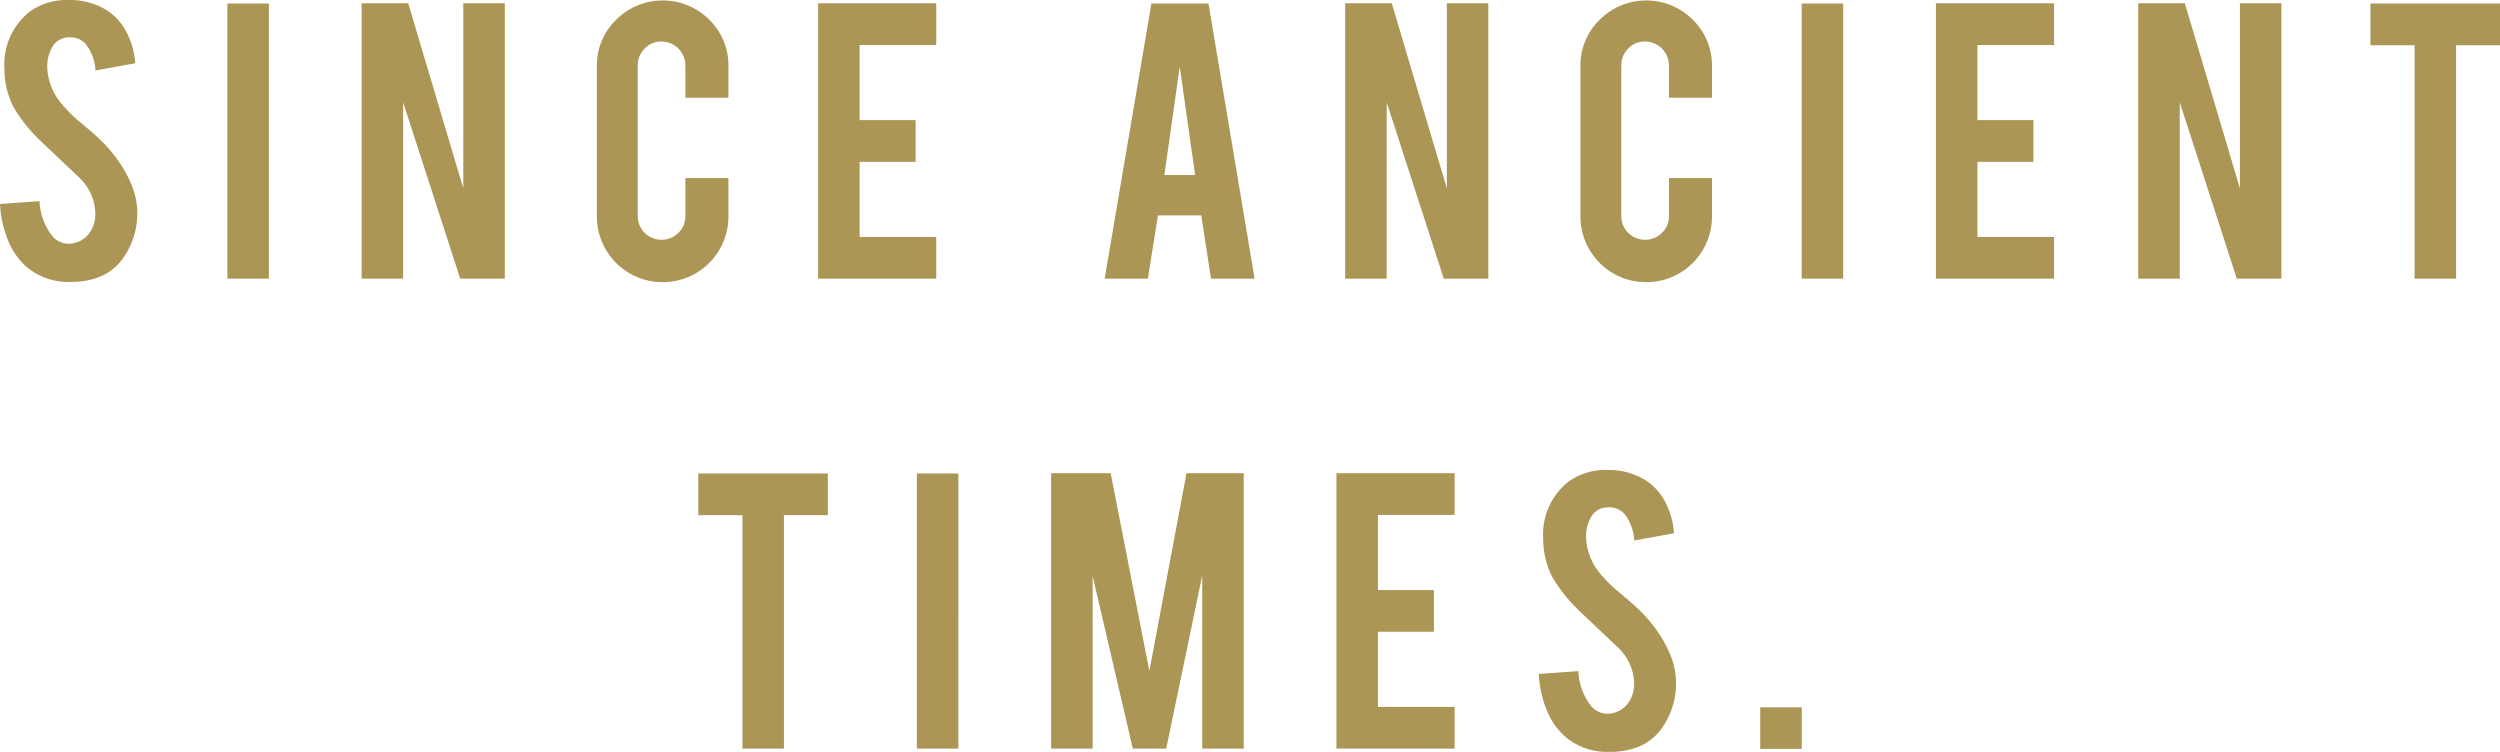
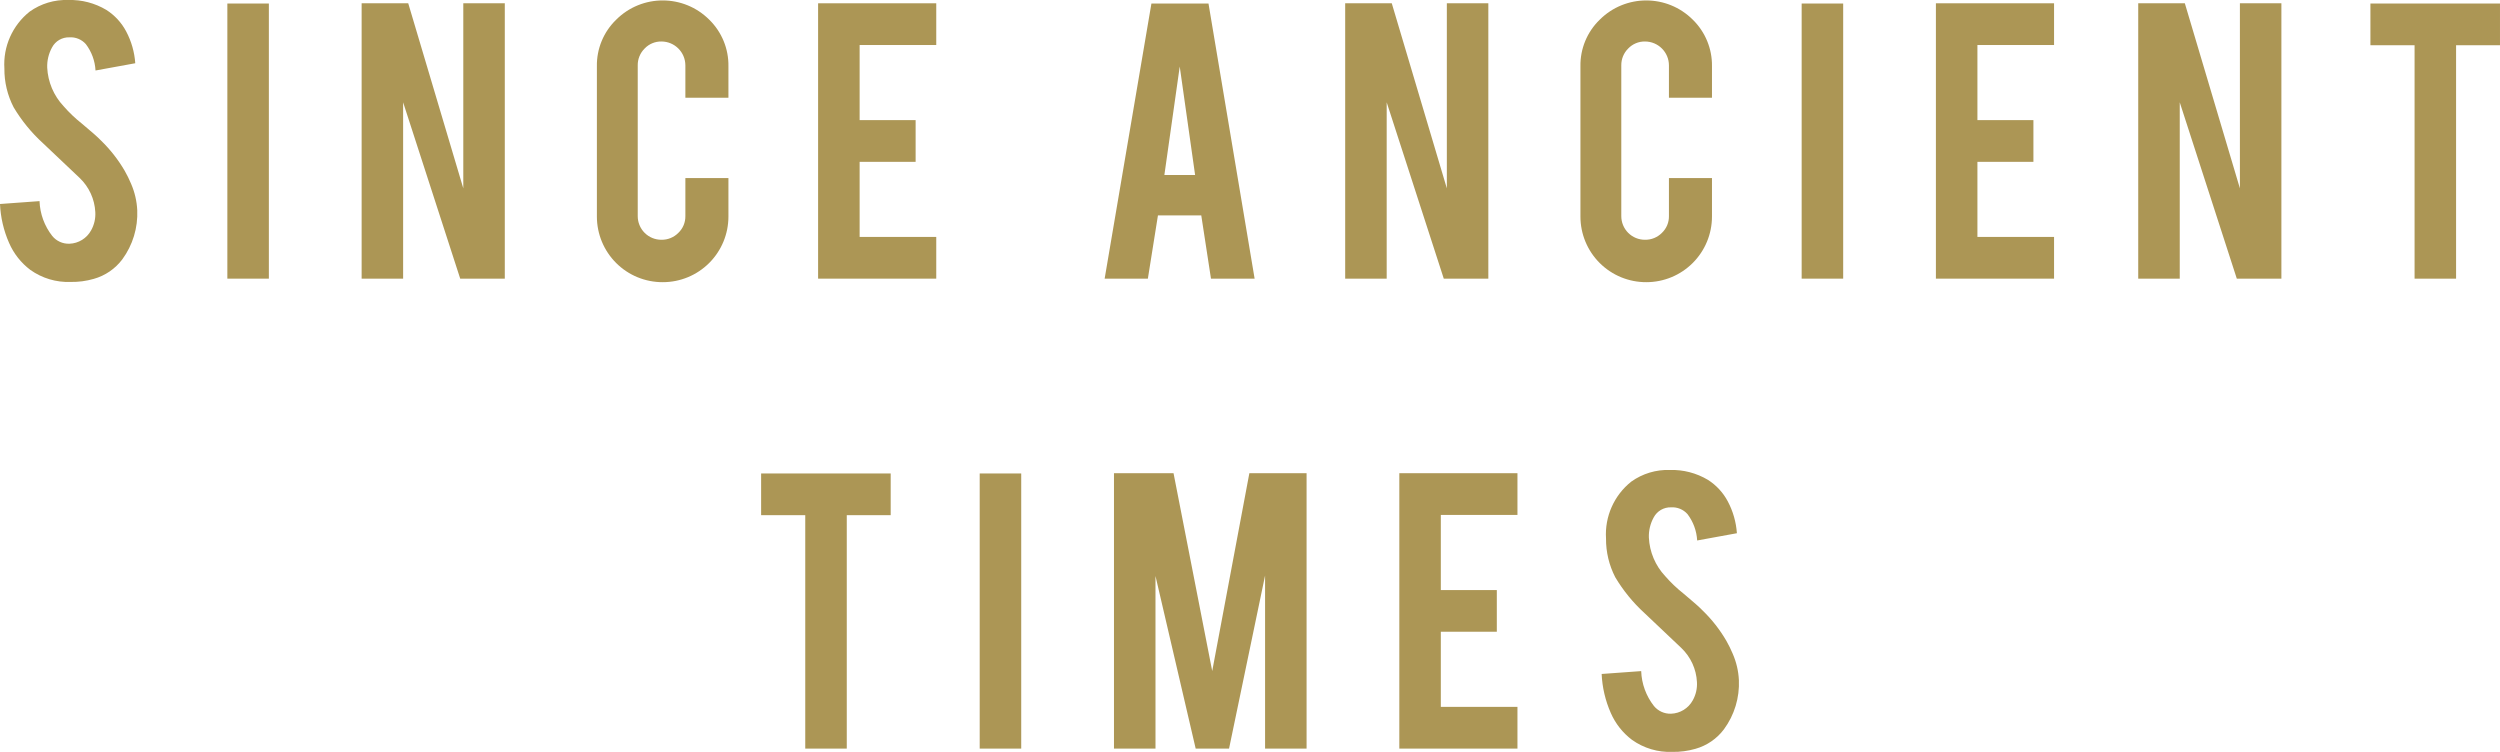
<svg xmlns="http://www.w3.org/2000/svg" id="Layer_1" data-name="Layer 1" width="161.718" height="48.638" viewBox="0 0 161.718 48.638">
  <defs>
    <style>.cls-1{fill:#ac9655;}</style>
  </defs>
-   <path class="cls-1" d="M8.878,13.594a5.007,5.007,0,0,1-.966,3.182A3.482,3.482,0,0,1,6.065,18.04a5.053,5.053,0,0,1-1.491.198A4.218,4.218,0,0,1,1.96,17.457a4.366,4.366,0,0,1-1.37-1.74,7.018,7.018,0,0,1-.59-2.52l2.557-.186a3.888,3.888,0,0,0,.824,2.256,1.373,1.373,0,0,0,1.108.5,1.664,1.664,0,0,0,1.406-.867,2.154,2.154,0,0,0,.27-1.18,3.277,3.277,0,0,0-1.009-2.204q-.795-.753-2.386-2.26a10.193,10.193,0,0,1-1.89-2.318,5.36,5.36,0,0,1-.597-2.502A4.355,4.355,0,0,1,1.918.753,4.061,4.061,0,0,1,4.418,0,4.546,4.546,0,0,1,6.875.639,3.703,3.703,0,0,1,8.161,2.031a5.163,5.163,0,0,1,.589,2.06L6.179,4.56a3.089,3.089,0,0,0-.625-1.705A1.312,1.312,0,0,0,4.489,2.415a1.228,1.228,0,0,0-1.123.653A2.521,2.521,0,0,0,3.054,4.375,3.919,3.919,0,0,0,4.106,6.86,8.78,8.78,0,0,0,5.299,7.997q.938.781,1.235,1.094a9.133,9.133,0,0,1,1.534,1.96,7.62,7.62,0,0,1,.412.838A4.885,4.885,0,0,1,8.878,13.594Z" />
-   <path class="cls-1" d="M17.393,18.025H14.708V.228h2.685Z" />
-   <path class="cls-1" d="M26.407.213,29.97,12.184V.213h2.685V18.025H29.77L26.077,6.619V18.025H23.393V.213Z" />
-   <path class="cls-1" d="M42.873,18.253a4.244,4.244,0,0,1-4.262-4.247V4.29a4.097,4.097,0,0,1,1.25-3.018,4.261,4.261,0,0,1,6.024.007A4.13,4.13,0,0,1,47.12,4.29V6.321H44.336V4.232a1.55,1.55,0,0,0-1.548-1.548,1.469,1.469,0,0,0-1.087.454,1.506,1.506,0,0,0-.447,1.094v9.745a1.527,1.527,0,0,0,1.534,1.533,1.502,1.502,0,0,0,1.094-.447,1.467,1.467,0,0,0,.454-1.086V11.52H47.12v2.486a4.244,4.244,0,0,1-4.247,4.247Z" />
-   <path class="cls-1" d="M52.922,18.025V.213h7.643V2.912H55.607V7.77H59.23v2.699H55.607v4.857h4.957v2.699Z" />
-   <path class="cls-1" d="M74.904,13.935l-.652,4.091H71.456L74.482.228h3.692l2.983,17.798H78.335l-.628-4.091Zm1.41-9.631L75.32,11.321h1.988Z" />
+   <path class="cls-1" d="M8.878,13.594a5.01,5.01,0,0,1-.966,3.182A3.485,3.485,0,0,1,6.065,18.04a5.059,5.059,0,0,1-1.492.198A4.218,4.218,0,0,1,1.96,17.457a4.361,4.361,0,0,1-1.371-1.74A7.016,7.016,0,0,1,0,13.196l2.557-.186a3.881,3.881,0,0,0,.824,2.256,1.371,1.371,0,0,0,1.108.5,1.664,1.664,0,0,0,1.406-.867,2.154,2.154,0,0,0,.27-1.18,3.278,3.278,0,0,0-1.008-2.204q-.795-.753-2.386-2.26A10.189,10.189,0,0,1,.881,6.938a5.354,5.354,0,0,1-.597-2.502A4.355,4.355,0,0,1,1.917.753,4.062,4.062,0,0,1,4.418,0,4.546,4.546,0,0,1,6.875.639,3.697,3.697,0,0,1,8.161,2.031a5.155,5.155,0,0,1,.589,2.06L6.179,4.56a3.096,3.096,0,0,0-.625-1.705A1.313,1.313,0,0,0,4.489,2.415a1.228,1.228,0,0,0-1.123.653A2.521,2.521,0,0,0,3.054,4.375,3.921,3.921,0,0,0,4.105,6.86,8.84,8.84,0,0,0,5.298,7.997q.938.781,1.236,1.094a9.149,9.149,0,0,1,1.534,1.96,7.609,7.609,0,0,1,.412.838A4.887,4.887,0,0,1,8.878,13.594Z" />
+   <path class="cls-1" d="M17.392,18.025H14.707V.228h2.685Z" />
+   <path class="cls-1" d="M26.407.213l3.562,11.971V.213h2.685V18.025H29.77L26.077,6.619V18.025H23.393V.213Z" />
+   <path class="cls-1" d="M42.873,18.253a4.244,4.244,0,0,1-4.262-4.247V4.29a4.097,4.097,0,0,1,1.25-3.018,4.261,4.261,0,0,1,6.024.007A4.13,4.13,0,0,1,47.12,4.29V6.321H44.335V4.232a1.55,1.55,0,0,0-1.548-1.548,1.469,1.469,0,0,0-1.087.454,1.506,1.506,0,0,0-.447,1.094v9.745a1.527,1.527,0,0,0,1.534,1.533,1.502,1.502,0,0,0,1.094-.447,1.467,1.467,0,0,0,.454-1.086V11.52H47.12v2.486a4.244,4.244,0,0,1-4.247,4.247Z" />
+   <path class="cls-1" d="M52.921,18.025V.213H60.564V2.912H55.607V7.77H59.229v2.699H55.607v4.857H60.564v2.699Z" />
+   <path class="cls-1" d="M74.904,13.935l-.652,4.091H71.456L74.482.228h3.692l2.984,17.798H78.335l-.628-4.091Zm1.41-9.631L75.32,11.321h1.988Z" />
  <path class="cls-1" d="M90.03.213l3.562,11.971V.213h2.684V18.025H93.394L89.701,6.619V18.025H87.016V.213Z" />
  <path class="cls-1" d="M106.496,18.253a4.244,4.244,0,0,1-4.262-4.247V4.29a4.097,4.097,0,0,1,1.25-3.018,4.261,4.261,0,0,1,6.023.007A4.13,4.13,0,0,1,110.743,4.29V6.321H107.959V4.232a1.55,1.55,0,0,0-1.548-1.548,1.469,1.469,0,0,0-1.087.454,1.506,1.506,0,0,0-.447,1.094v9.745a1.527,1.527,0,0,0,1.534,1.533,1.502,1.502,0,0,0,1.094-.447,1.467,1.467,0,0,0,.454-1.086V11.52h2.784v2.486a4.244,4.244,0,0,1-4.247,4.247Z" />
  <path class="cls-1" d="M119.23,18.025h-2.686V.228H119.23Z" />
  <path class="cls-1" d="M125.228,18.025V.213h7.643V2.912h-4.957V7.77h3.622v2.699h-3.622v4.857h4.957v2.699Z" />
  <path class="cls-1" d="M141.331.213l3.562,11.971V.213h2.684V18.025h-2.884L141.002,6.619V18.025h-2.686V.213Z" />
  <path class="cls-1" d="M156.192,2.926h-2.856V.228h8.381V2.926H158.877v15.1h-2.685Z" />
-   <path class="cls-1" d="M48.025,33.325H45.17V30.627h8.381v2.698H50.71v15.1H48.025Z" />
-   <path class="cls-1" d="M61.994,48.425H59.309V30.627h2.686Z" />
-   <path class="cls-1" d="M70.68,48.425H67.994V30.612h3.853l2.502,12.796L76.751,30.612h3.701V48.425H77.768V37.231L75.439,48.425H73.279L70.68,37.26Z" />
-   <path class="cls-1" d="M86.451,48.425V30.612h7.643v2.699H89.137v4.857h3.622v2.699H89.137v4.857h4.957v2.699Z" />
-   <path class="cls-1" d="M108.418,43.993a5.002,5.002,0,0,1-.966,3.182,3.482,3.482,0,0,1-1.847,1.265,5.057,5.057,0,0,1-1.491.198,4.215,4.215,0,0,1-2.613-.781,4.358,4.358,0,0,1-1.371-1.74,7.039,7.039,0,0,1-.59-2.52l2.558-.185a3.881,3.881,0,0,0,.823,2.256,1.372,1.372,0,0,0,1.108.5,1.664,1.664,0,0,0,1.406-.867,2.154,2.154,0,0,0,.27-1.18,3.277,3.277,0,0,0-1.009-2.204q-.795-.753-2.386-2.26a10.193,10.193,0,0,1-1.89-2.318,5.36,5.36,0,0,1-.597-2.502,4.355,4.355,0,0,1,1.634-3.683,4.064,4.064,0,0,1,2.5-.753,4.545,4.545,0,0,1,2.457.639,3.703,3.703,0,0,1,1.286,1.393,5.147,5.147,0,0,1,.589,2.06l-2.57.469a3.103,3.103,0,0,0-.625-1.705,1.315,1.315,0,0,0-1.065-.439,1.227,1.227,0,0,0-1.122.653,2.511,2.511,0,0,0-.312,1.307,3.917,3.917,0,0,0,1.051,2.485,8.842,8.842,0,0,0,1.193,1.137q.938.781,1.235,1.094a9.101,9.101,0,0,1,1.534,1.96,7.62,7.62,0,0,1,.412.838A4.864,4.864,0,0,1,108.418,43.993Z" />
-   <path class="cls-1" d="M113.864,45.754H116.55V48.44h-2.686Z" />
+   <path class="cls-1" d="M52.09,33.325H49.235V30.627h8.381v2.698H54.775v15.1H52.09Z" />
+   <path class="cls-1" d="M66.06,48.425H63.374V30.627H66.06Z" />
+   <path class="cls-1" d="M74.746,48.425H72.06V30.612h3.853l2.502,12.796,2.402-12.796h3.702V48.425H81.834V37.231l-2.33,11.193H77.345l-2.6-11.165Z" />
+   <path class="cls-1" d="M90.518,48.425V30.612H98.16v2.699H93.203v4.857h3.622v2.699H93.203v4.857H98.16v2.699Z" />
+   <path class="cls-1" d="M112.484,43.993a5.002,5.002,0,0,1-.966,3.182,3.483,3.483,0,0,1-1.847,1.265,5.057,5.057,0,0,1-1.491.198,4.215,4.215,0,0,1-2.613-.781,4.358,4.358,0,0,1-1.371-1.74,7.041,7.041,0,0,1-.59-2.52l2.558-.185a3.881,3.881,0,0,0,.823,2.256,1.372,1.372,0,0,0,1.108.5,1.664,1.664,0,0,0,1.406-.867,2.155,2.155,0,0,0,.27-1.18,3.277,3.277,0,0,0-1.009-2.204q-.795-.753-2.386-2.26a10.191,10.191,0,0,1-1.89-2.318,5.36,5.36,0,0,1-.597-2.502,4.355,4.355,0,0,1,1.634-3.683,4.064,4.064,0,0,1,2.5-.753,4.545,4.545,0,0,1,2.457.639,3.703,3.703,0,0,1,1.286,1.393,5.146,5.146,0,0,1,.589,2.06l-2.57.469a3.103,3.103,0,0,0-.625-1.705,1.315,1.315,0,0,0-1.065-.439,1.227,1.227,0,0,0-1.122.653,2.511,2.511,0,0,0-.312,1.307,3.917,3.917,0,0,0,1.051,2.485,8.842,8.842,0,0,0,1.193,1.137q.938.781,1.235,1.094a9.101,9.101,0,0,1,1.534,1.96,7.62,7.62,0,0,1,.412.838A4.864,4.864,0,0,1,112.484,43.993Z" />
</svg>
